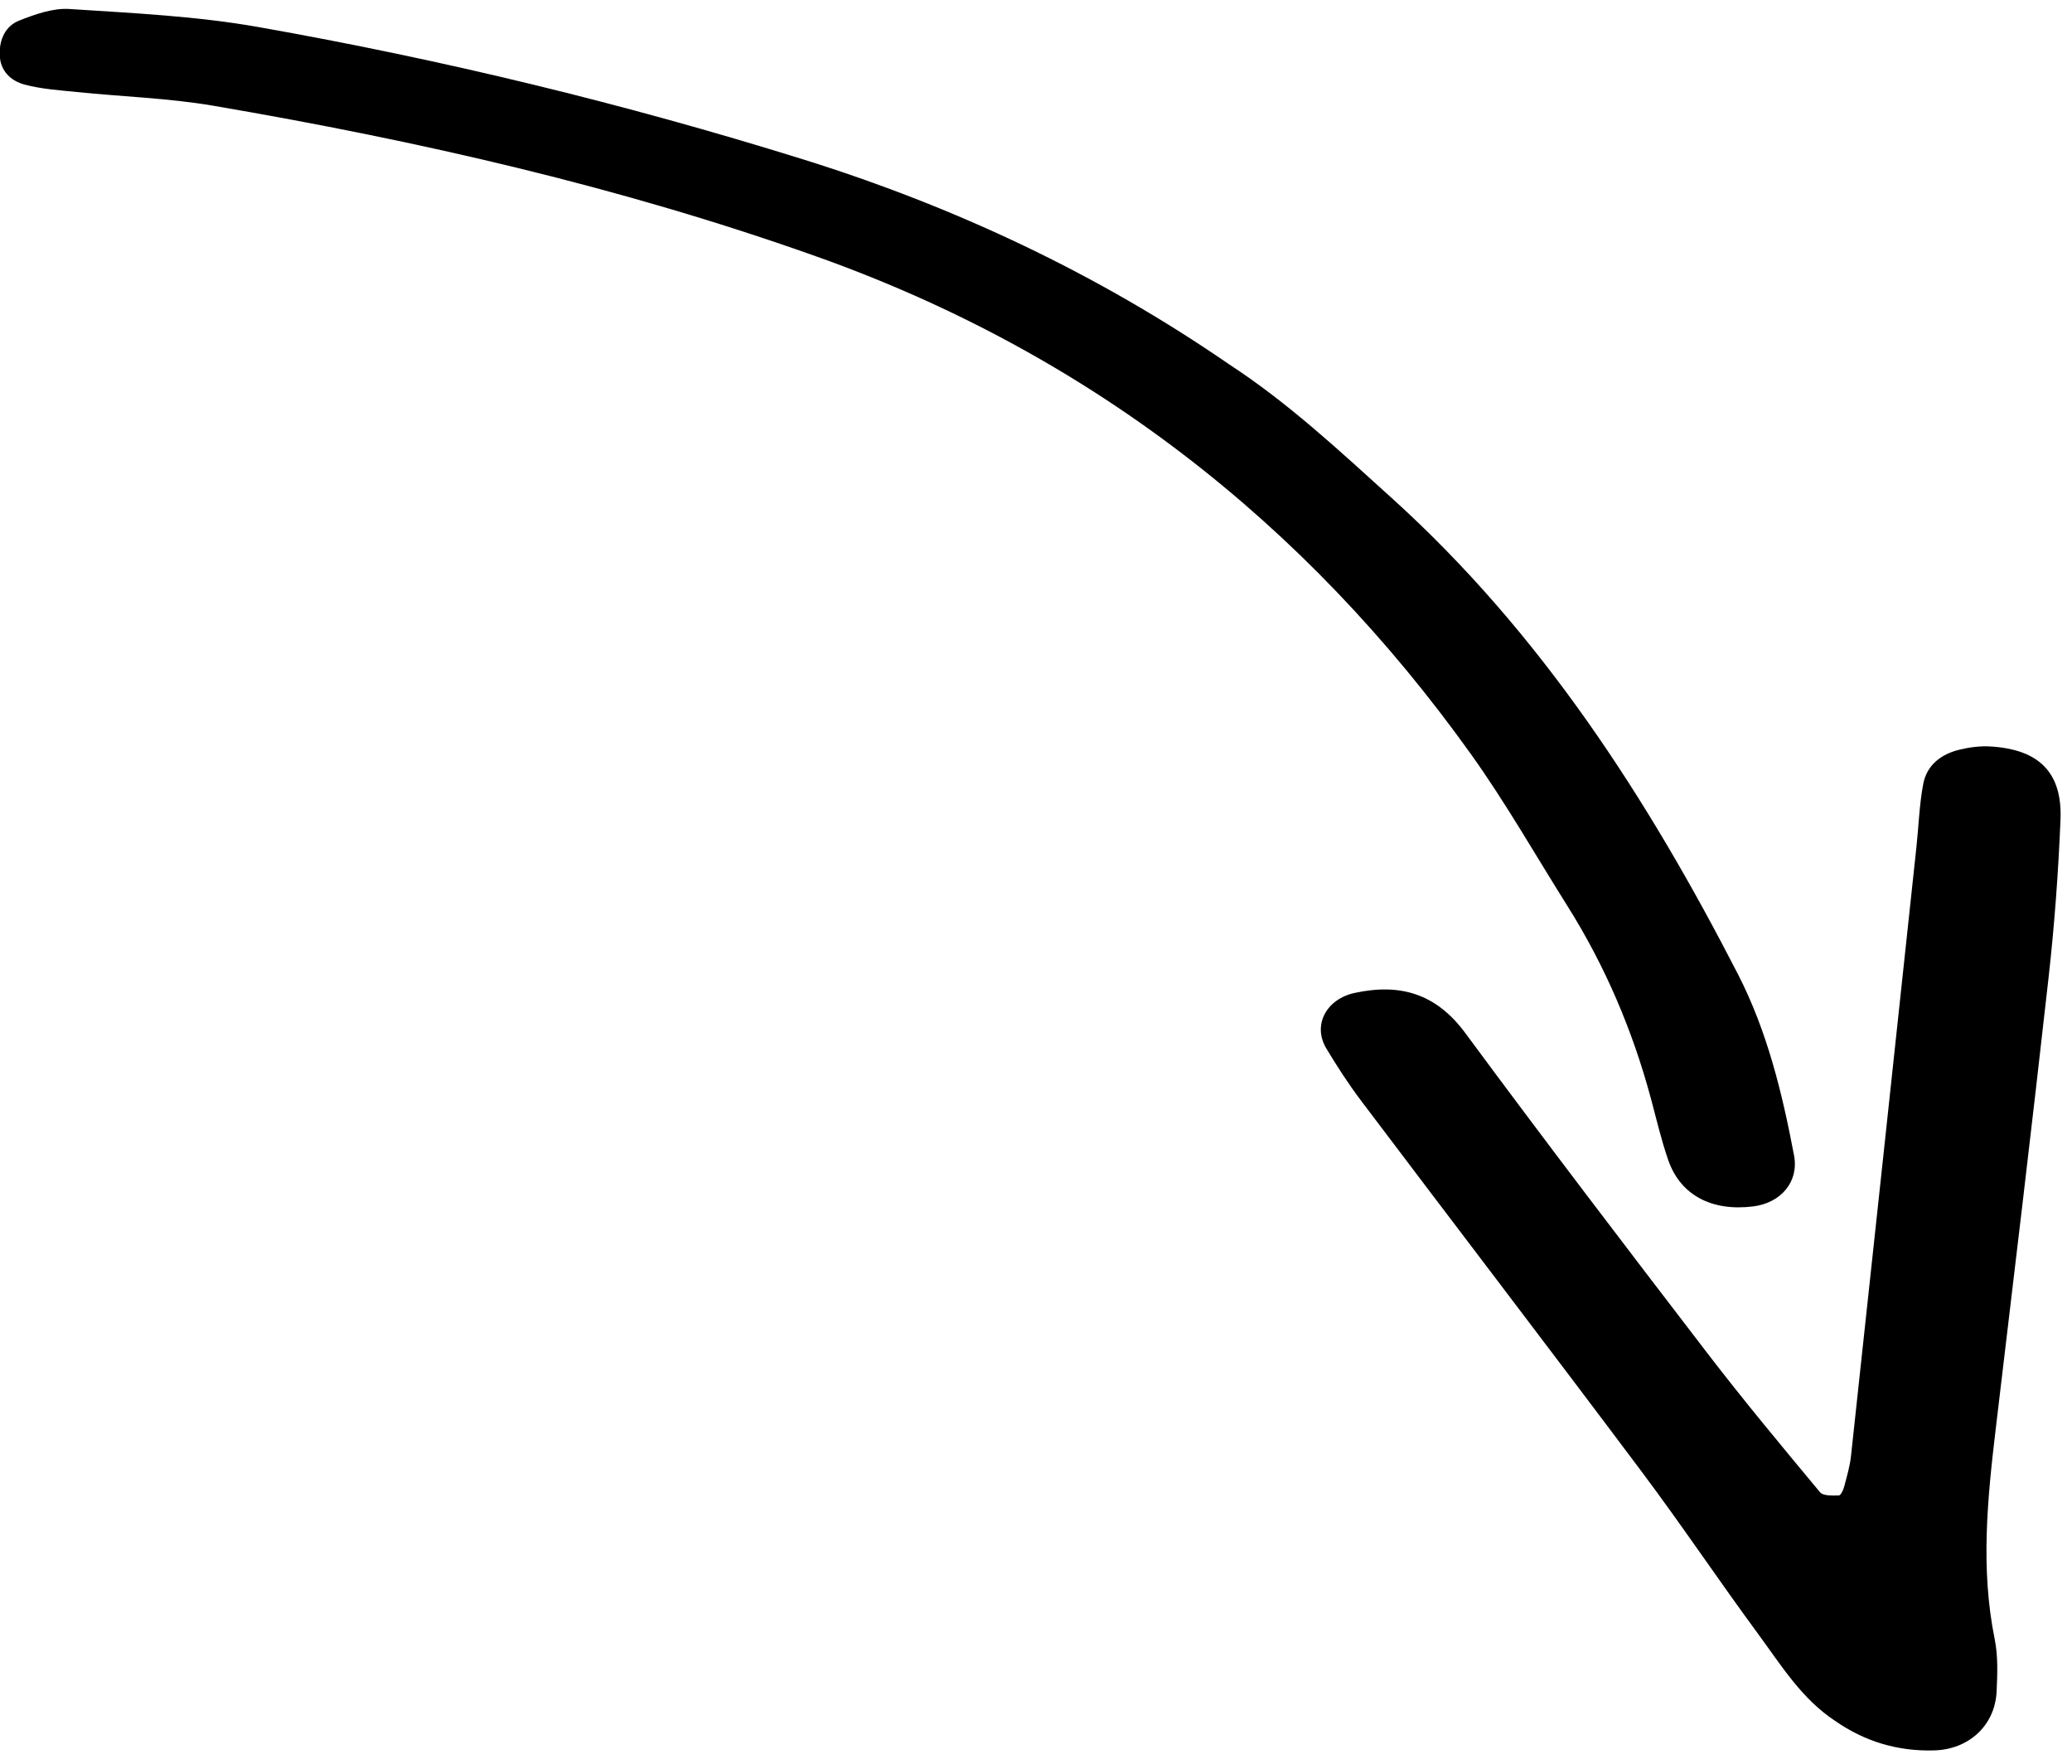
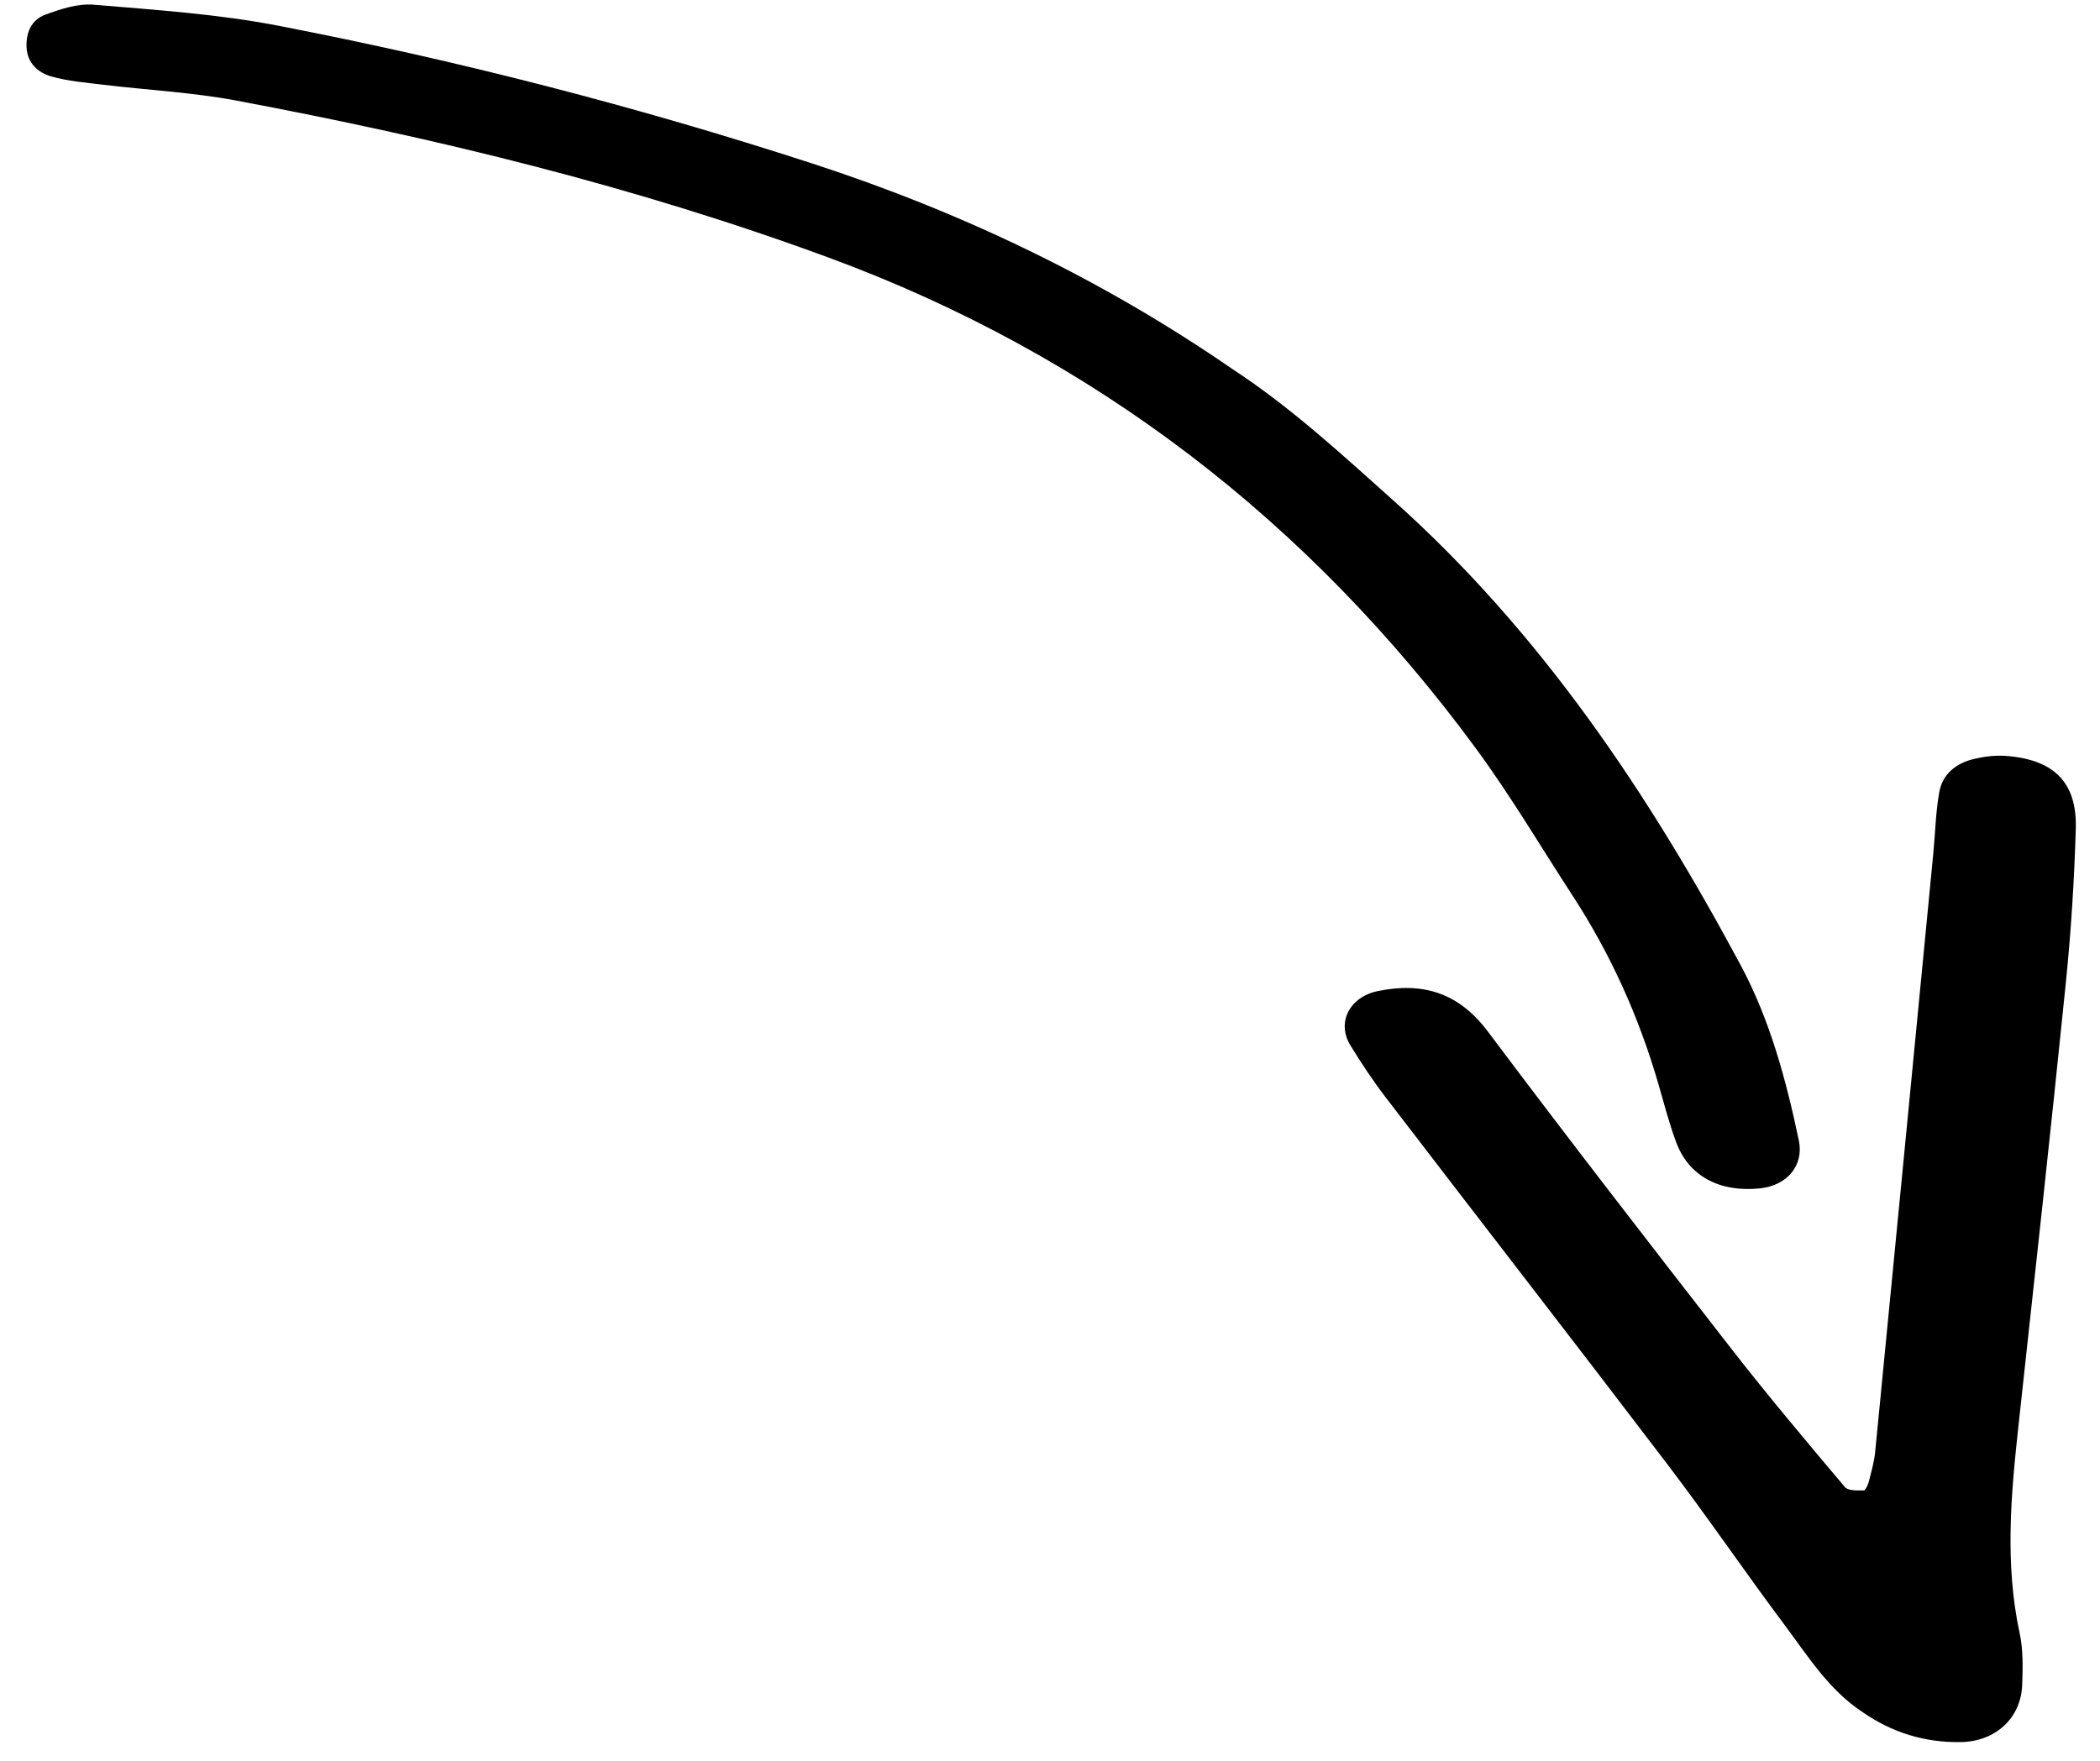
- <svg xmlns="http://www.w3.org/2000/svg" width="94px" height="80px" viewBox="0 0 94 80" version="1.1">
+ <svg xmlns="http://www.w3.org/2000/svg" width="62px" height="52px" viewBox="0 0 62 52" version="1.1">
  <g id="Page-1" stroke="none" stroke-width="1" fill="none" fill-rule="evenodd">
-     <g id="Main-Page---Values" transform="translate(-836, -431)" fill="#000000">
-       <g id="Menu" transform="translate(416, 385)">
-         <path d="M470.936,39.914 C472.952,41.979 474.867,44.16 476.214,46.714 C480.408,54.668 483.769,62.924 484.897,71.945 C485.293,75.119 485.744,78.285 485.637,81.499 C485.581,88.743 484.356,95.796 482.156,102.696 C479.578,110.774 476.491,118.656 472.914,126.337 C471.705,128.935 470.156,131.379 468.665,133.835 C468.277,134.477 467.576,134.973 466.931,135.401 C466.366,135.776 465.702,135.653 465.146,135.237 C464.551,134.793 464.467,134.136 464.692,133.527 C464.965,132.785 465.384,132.095 465.773,131.399 C466.784,129.586 467.932,127.838 468.817,125.966 C472.849,117.433 476.411,108.704 478.919,99.593 C482.373,87.044 481.764,74.607 477.442,62.358 C476.539,59.802 475.37,57.339 474.317,54.837 C473.067,51.867 471.382,49.164 469.313,46.697 C468.697,45.963 468.053,45.246 467.493,44.47 C466.512,43.108 466.715,41.52 467.984,40.115 C468.838,39.169 470.096,39.055 470.936,39.914 Z M456.297,18.447 C456.967,18.871 457.657,19.316 458.197,19.885 C460.44,22.246 463.218,23.803 466.039,25.316 C472.09,28.561 478.145,31.799 484.172,35.088 C486.273,36.233 488.334,37.461 490.349,38.752 C492.154,39.909 492.406,41.381 491.249,43.263 C491.003,43.664 490.668,44.028 490.313,44.339 C489.675,44.9 488.896,45.142 488.103,44.783 C487.233,44.39 486.427,43.86 485.589,43.398 C477.481,38.924 469.372,34.45 461.258,29.985 C460.843,29.756 460.383,29.604 459.935,29.439 C459.79,29.386 459.524,29.34 459.476,29.409 C459.306,29.645 459.045,29.976 459.105,30.193 C459.817,32.806 460.528,35.422 461.343,38.006 C463.168,43.791 465.006,49.572 466.936,55.323 C467.645,57.437 467.096,59.047 465.544,60.481 C464.582,61.369 463.253,61.214 462.749,60.09 C462.359,59.218 462,58.327 461.705,57.419 C459.541,50.738 457.42,44.043 455.233,37.37 C454.29,34.49 453.191,31.66 452.223,28.788 C451.663,27.131 450.953,25.5 451.002,23.693 C451.005,22.042 451.498,20.556 452.486,19.23 C453.422,17.973 454.99,17.621 456.297,18.447 Z" id="Fill-106" transform="translate(471.4761, 76.81244) scale(-1, 1) rotate(-125) translate(-471.4761, -76.81244) " />
+     <g id="Main-Page---Values" transform="translate(-857, -419)" fill="#000000">
+       <g id="Menu" transform="translate(457, 339)">
+         <path d="M433.871,76.724 C435.115,78.053 436.296,79.458 437.127,81.102 C439.714,86.224 441.787,91.539 442.483,97.348 C442.727,99.391 443.005,101.43 442.939,103.499 C442.905,108.163 442.149,112.705 440.792,117.147 C439.202,122.348 437.298,127.423 435.092,132.369 C434.346,134.042 433.39,135.615 432.471,137.197 C432.231,137.61 431.799,137.93 431.401,138.205 C431.053,138.447 430.643,138.367 430.3,138.099 C429.933,137.814 429.881,137.391 430.02,136.998 C430.188,136.521 430.447,136.076 430.687,135.628 C431.31,134.461 432.018,133.335 432.564,132.13 C435.051,126.636 437.249,121.016 438.796,115.149 C440.926,107.069 440.55,99.062 437.885,91.175 C437.328,89.529 436.606,87.943 435.957,86.332 C435.186,84.42 434.147,82.68 432.87,81.091 C432.49,80.619 432.093,80.157 431.748,79.657 C431.143,78.78 431.268,77.758 432.051,76.853 C432.577,76.244 433.353,76.171 433.871,76.724 Z M424.482,62.099 C424.907,62.375 425.346,62.665 425.688,63.035 C427.112,64.57 428.876,65.583 430.667,66.567 C434.509,68.677 438.353,70.783 442.18,72.922 C443.513,73.666 444.822,74.465 446.101,75.305 C447.247,76.057 447.407,77.014 446.673,78.238 C446.516,78.499 446.304,78.736 446.078,78.938 C445.673,79.303 445.179,79.46 444.675,79.227 C444.123,78.971 443.611,78.627 443.079,78.326 C437.932,75.417 432.783,72.507 427.632,69.603 C427.368,69.454 427.076,69.355 426.792,69.248 C426.7,69.214 426.531,69.184 426.5,69.228 C426.392,69.382 426.227,69.597 426.265,69.738 C426.717,71.438 427.168,73.139 427.686,74.82 C428.844,78.582 430.011,82.341 431.237,86.082 C431.687,87.456 431.338,88.504 430.353,89.436 C429.742,90.014 428.898,89.913 428.578,89.182 C428.331,88.615 428.103,88.035 427.916,87.445 C426.542,83.1 425.195,78.746 423.807,74.406 C423.208,72.533 422.51,70.692 421.896,68.825 C421.54,67.747 421.089,66.686 421.12,65.511 C421.122,64.437 421.435,63.471 422.063,62.609 C422.657,61.791 423.652,61.562 424.482,62.099 Z" id="Fill-106" transform="translate(434.1189, 100.0791) scale(-1, 1) rotate(-125) translate(-434.1189, -100.0791) " />
      </g>
    </g>
  </g>
</svg>
